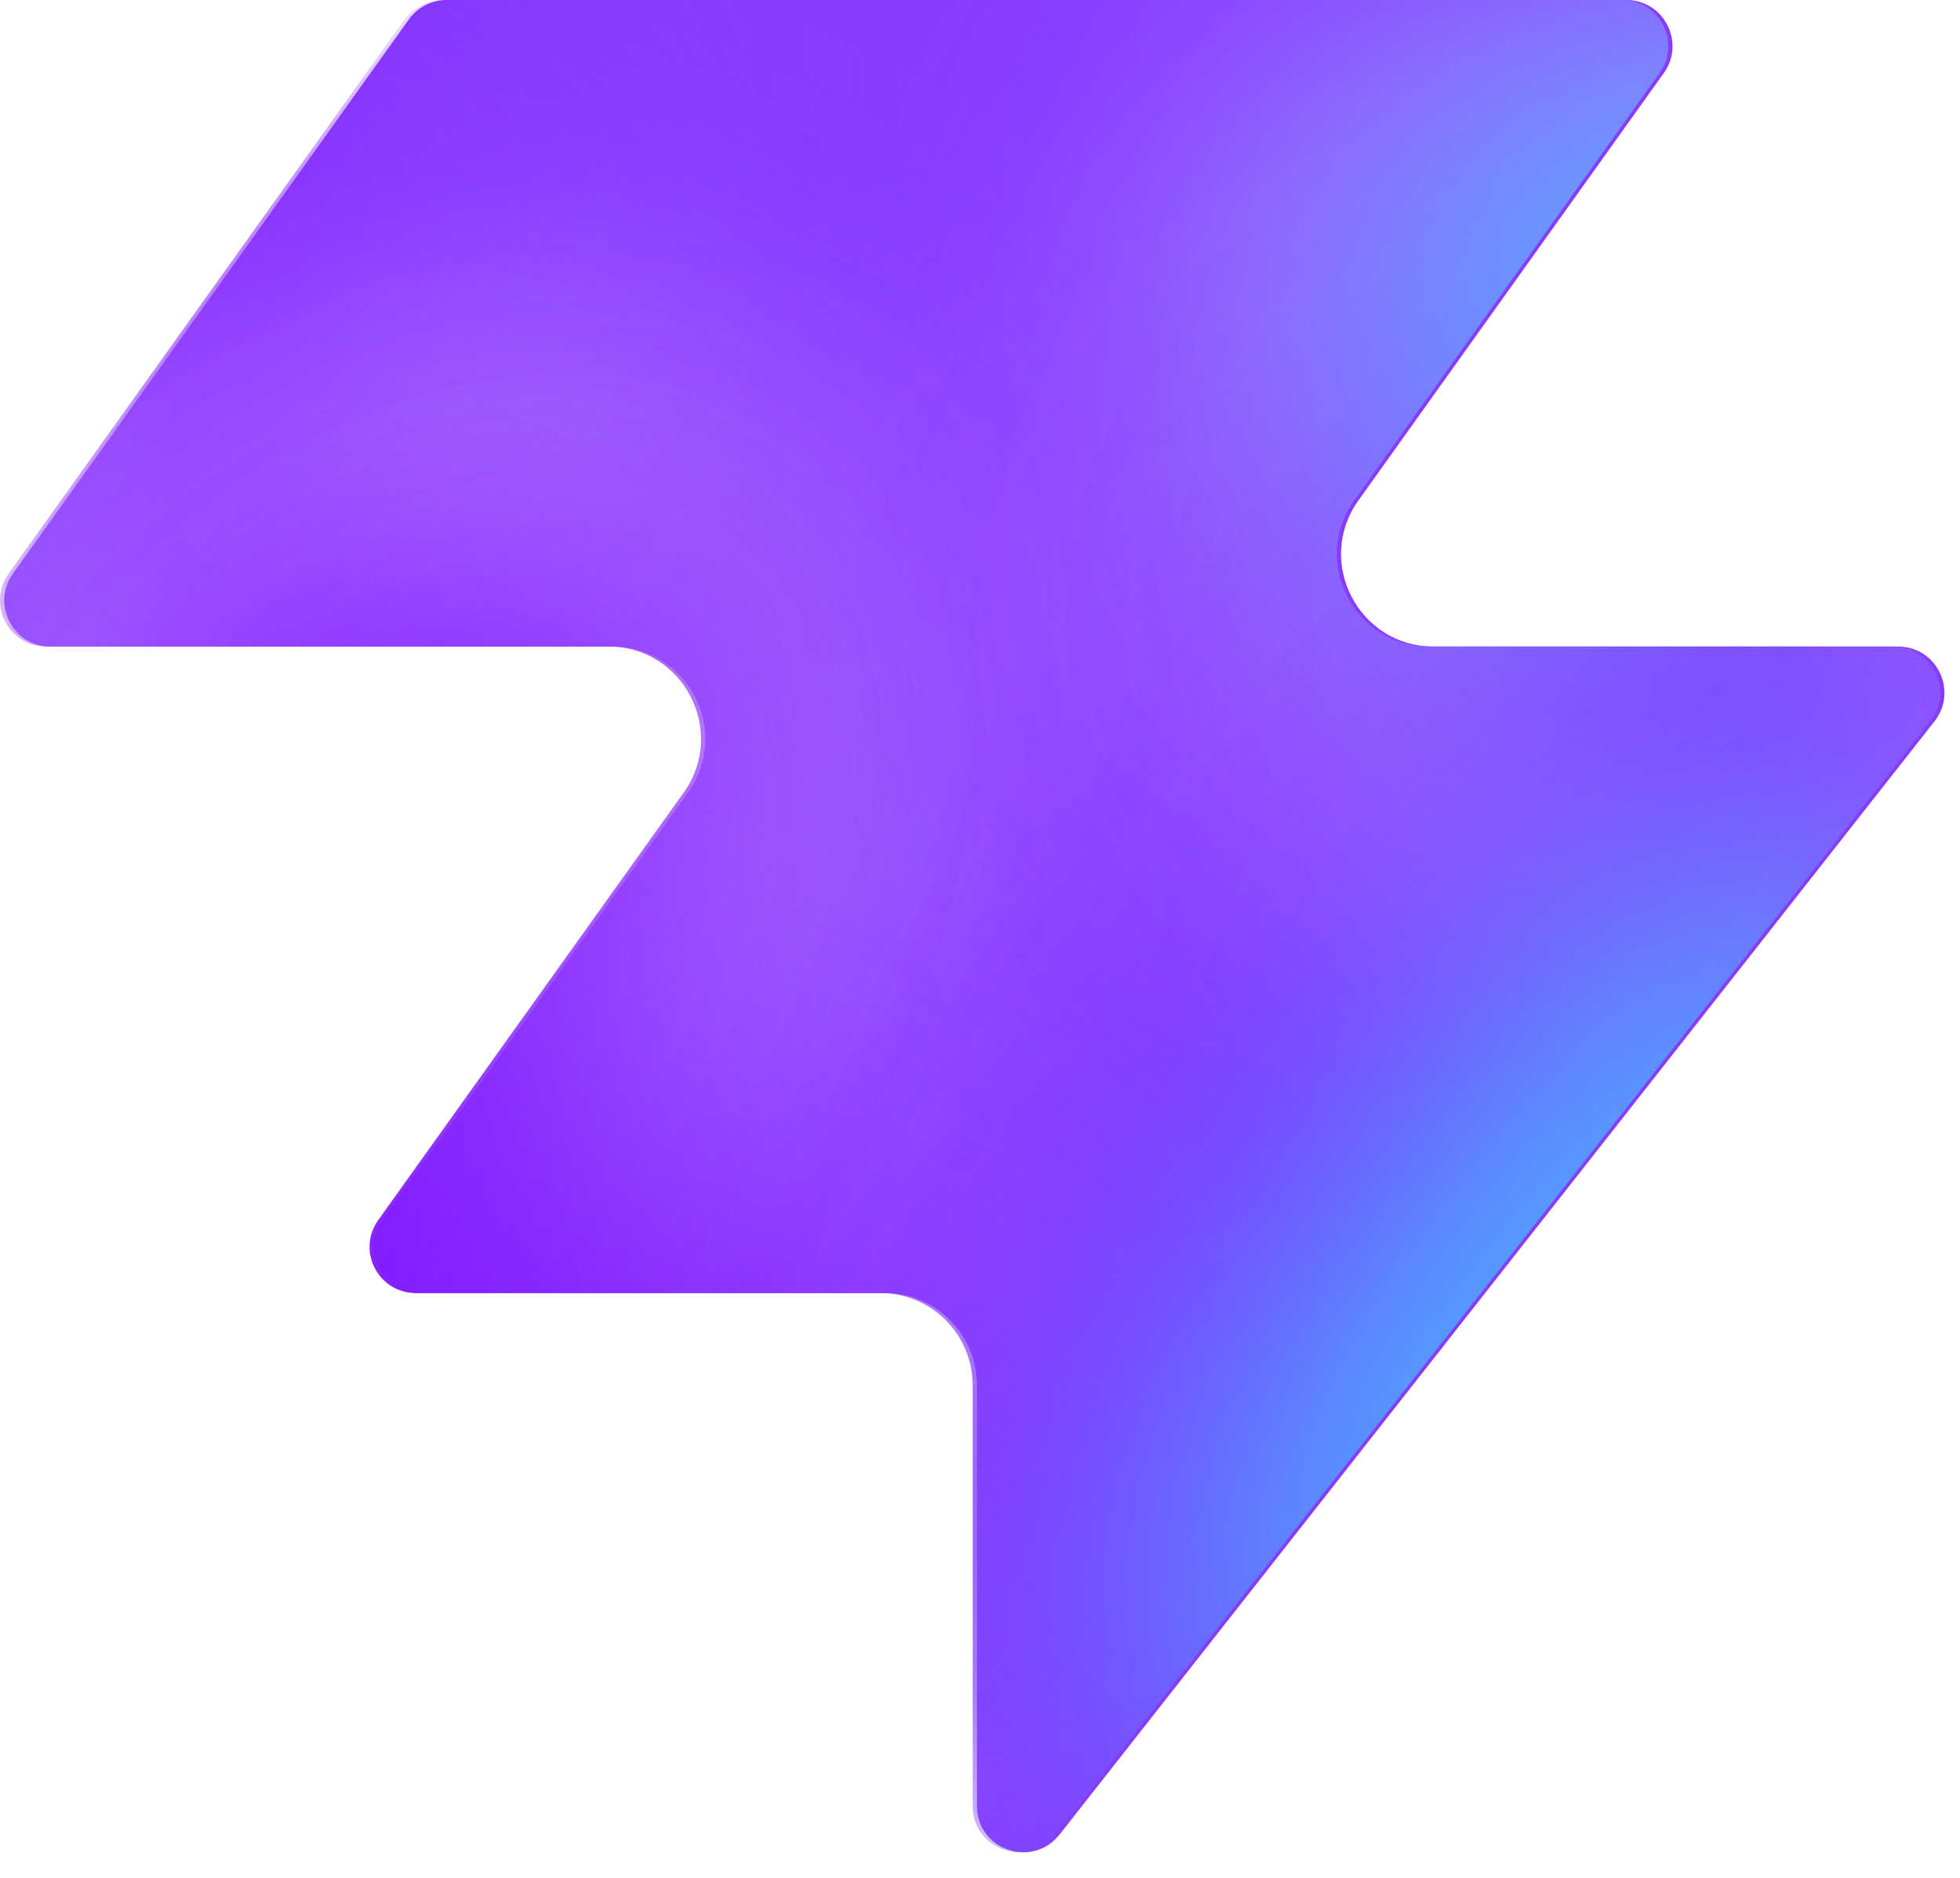
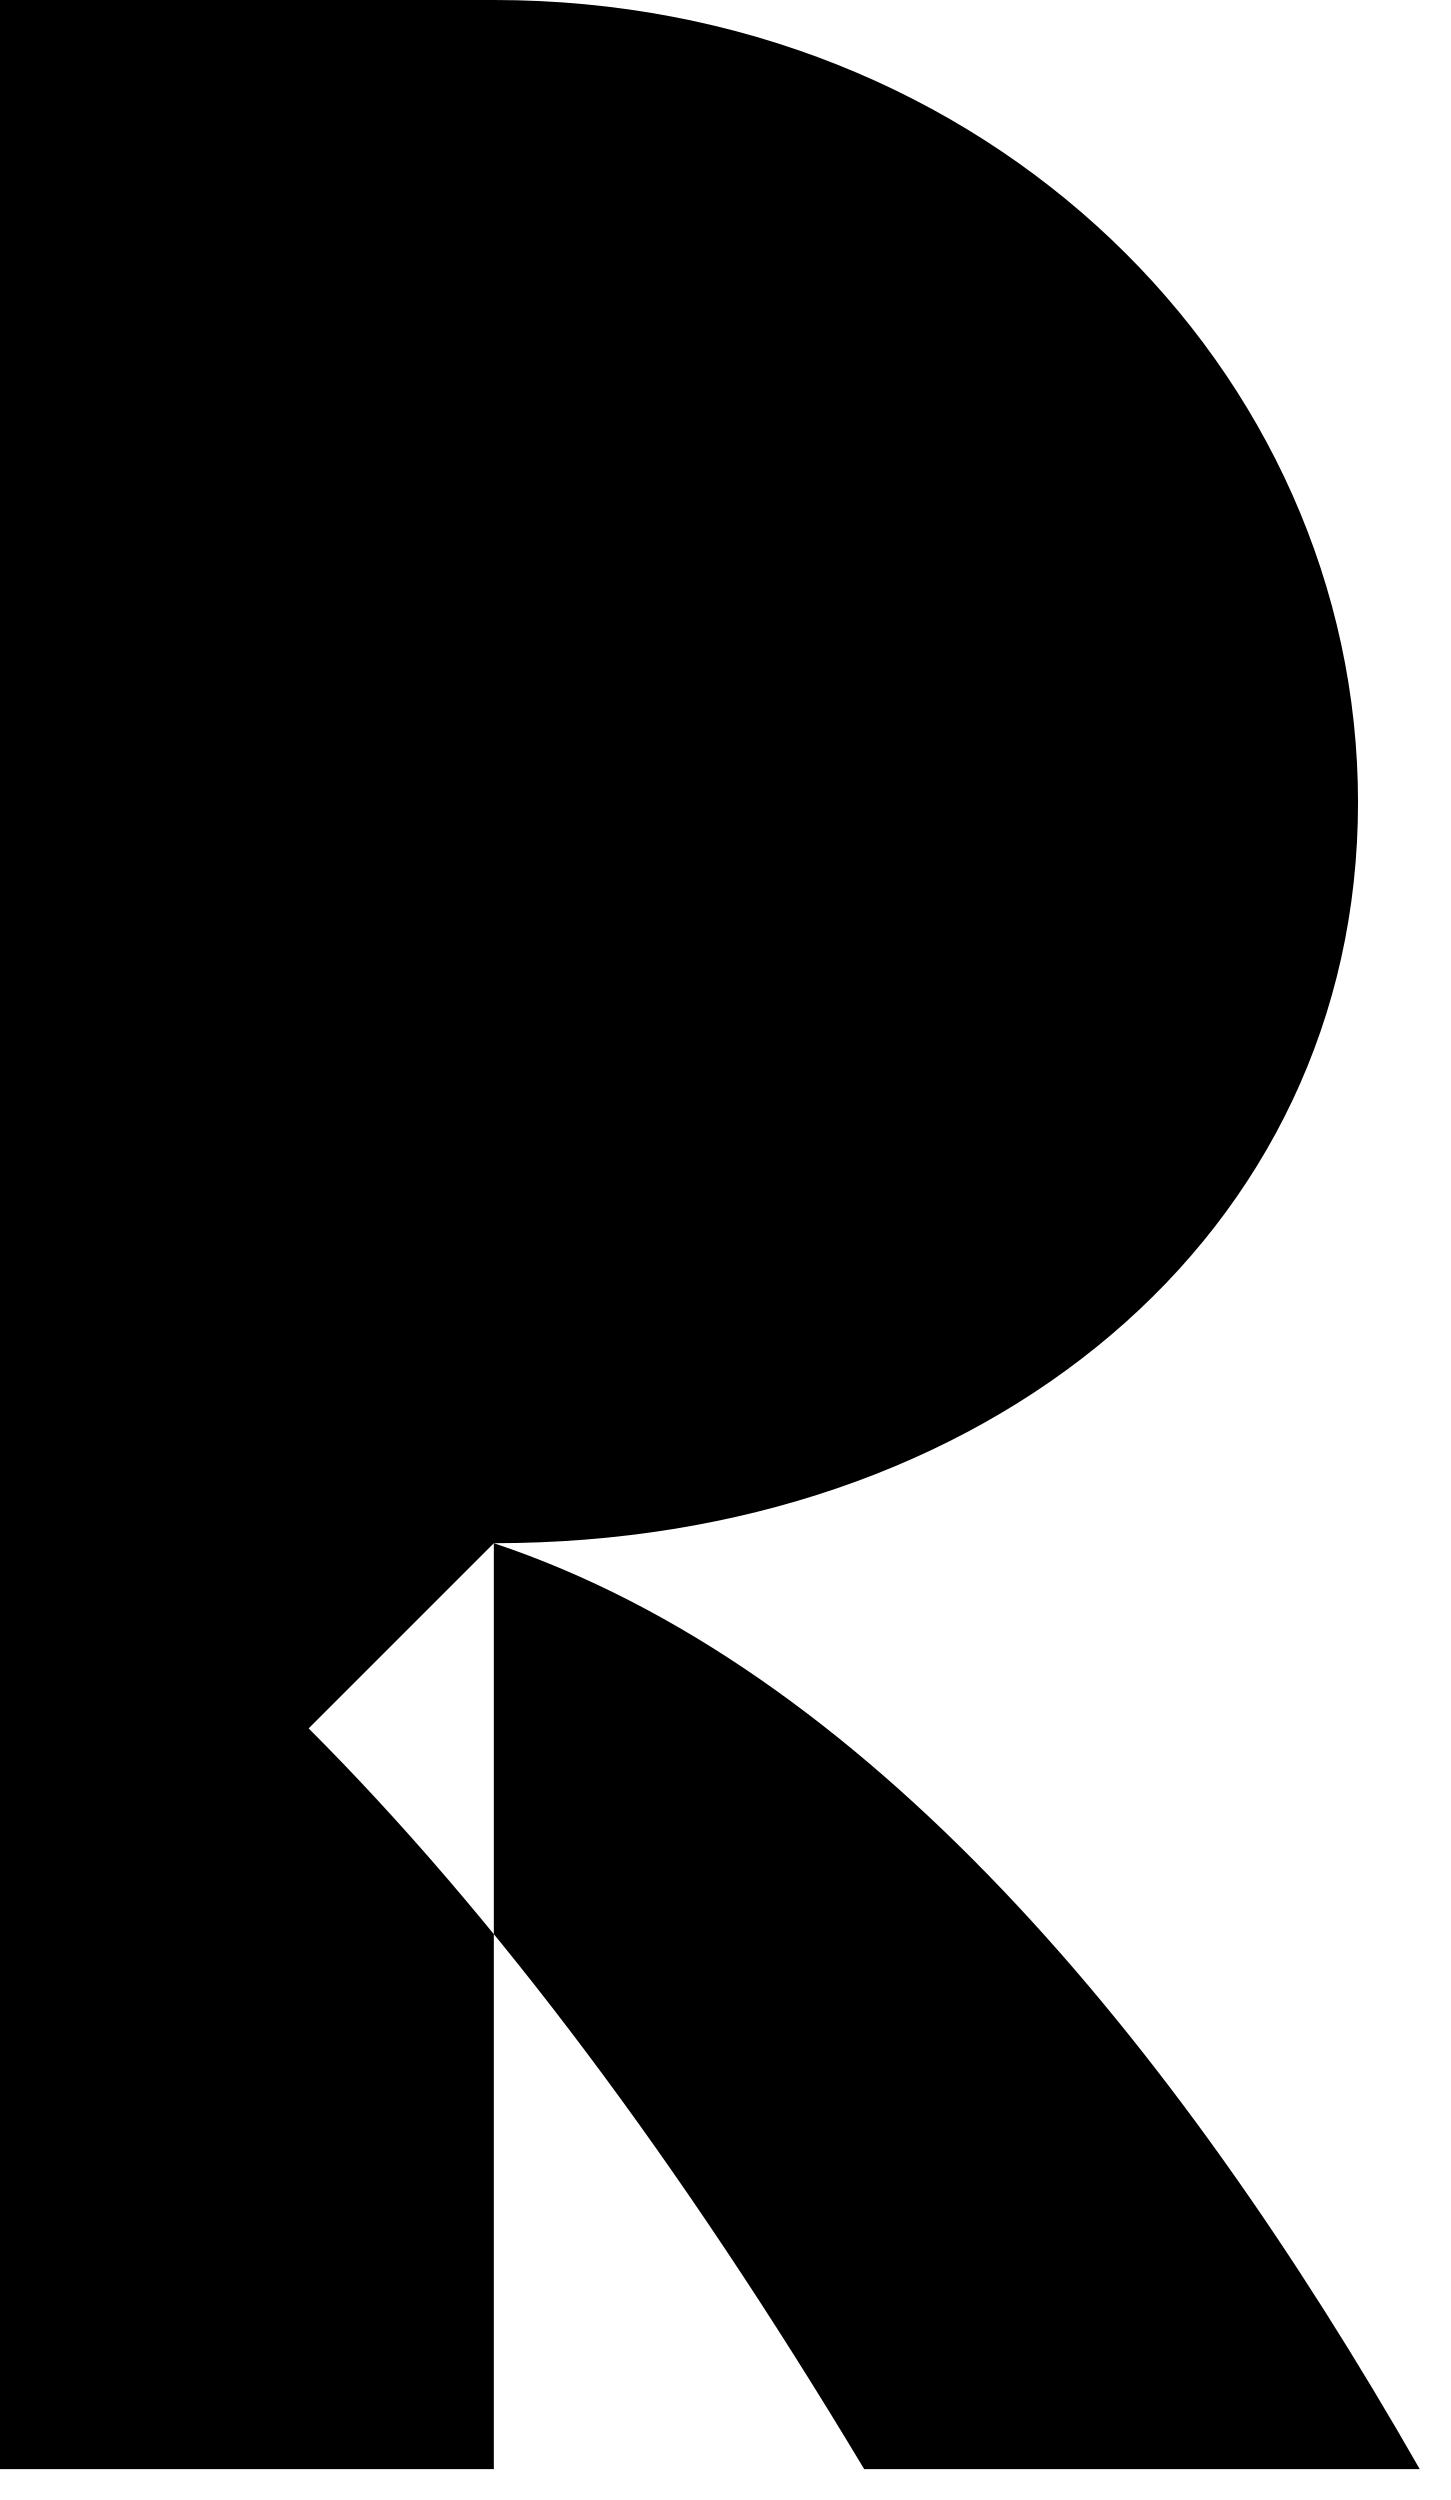
- <svg xmlns="http://www.w3.org/2000/svg" width="48" height="46" fill="none" viewBox="0 0 48 46">
-   <path fill="#863bff" d="M25.946 44.938c-.664.845-2.021.375-2.021-.698V33.937a2.26 2.26 0 0 0-2.262-2.262H10.287c-.92 0-1.456-1.04-.92-1.788l7.48-10.471c1.07-1.497 0-3.578-1.842-3.578H1.237c-.92 0-1.456-1.04-.92-1.788L10.013.474c.214-.297.556-.474.92-.474h28.894c.92 0 1.456 1.04.92 1.788l-7.48 10.471c-1.07 1.498 0 3.579 1.842 3.579h11.377c.943 0 1.473 1.088.89 1.83L25.947 44.94z" style="fill:#863bff;fill:color(display-p3 .525 .23 1);fill-opacity:1" />
-   <mask id="a" width="48" height="46" x="0" y="0" maskUnits="userSpaceOnUse" style="mask-type:alpha">
-     <path fill="#000" d="M25.842 44.938c-.664.844-2.021.375-2.021-.698V33.937a2.26 2.26 0 0 0-2.262-2.262H10.183c-.92 0-1.456-1.04-.92-1.788l7.48-10.471c1.07-1.498 0-3.579-1.842-3.579H1.133c-.92 0-1.456-1.04-.92-1.787L9.91.473c.214-.297.556-.474.92-.474h28.894c.92 0 1.456 1.04.92 1.788l-7.48 10.471c-1.07 1.498 0 3.578 1.842 3.578h11.377c.943 0 1.473 1.088.89 1.832L25.843 44.94z" style="fill:#000;fill-opacity:1" />
-   </mask>
-   <g mask="url(#a)">
-     <g filter="url(#b)">
-       <ellipse cx="5.508" cy="14.704" fill="#ede6ff" rx="5.508" ry="14.704" style="fill:#ede6ff;fill:color(display-p3 .927 .903 1);fill-opacity:1" transform="matrix(.00324 1 1 -.00324 -4.47 31.516)" />
-     </g>
-     <g filter="url(#c)">
-       <ellipse cx="10.399" cy="29.851" fill="#ede6ff" rx="10.399" ry="29.851" style="fill:#ede6ff;fill:color(display-p3 .927 .903 1);fill-opacity:1" transform="matrix(.00324 1 1 -.00324 -39.328 7.883)" />
-     </g>
-     <g filter="url(#d)">
-       <ellipse cx="5.508" cy="30.487" fill="#7e14ff" rx="5.508" ry="30.487" style="fill:#7e14ff;fill:color(display-p3 .492 .077 1);fill-opacity:1" transform="rotate(89.814 -25.913 -14.639)scale(1 -1)" />
-     </g>
-     <g filter="url(#e)">
-       <ellipse cx="5.508" cy="30.599" fill="#7e14ff" rx="5.508" ry="30.599" style="fill:#7e14ff;fill:color(display-p3 .492 .077 1);fill-opacity:1" transform="rotate(89.814 -32.644 -3.334)scale(1 -1)" />
-     </g>
-     <g filter="url(#f)">
-       <ellipse cx="5.508" cy="30.599" fill="#7e14ff" rx="5.508" ry="30.599" style="fill:#7e14ff;fill:color(display-p3 .492 .077 1);fill-opacity:1" transform="matrix(.00324 1 1 -.00324 -34.34 30.47)" />
-     </g>
-     <g filter="url(#g)">
-       <ellipse cx="14.072" cy="22.078" fill="#ede6ff" rx="14.072" ry="22.078" style="fill:#ede6ff;fill:color(display-p3 .927 .903 1);fill-opacity:1" transform="rotate(93.35 24.506 48.493)scale(-1 1)" />
-     </g>
-     <g filter="url(#h)">
-       <ellipse cx="3.47" cy="21.501" fill="#7e14ff" rx="3.47" ry="21.501" style="fill:#7e14ff;fill:color(display-p3 .492 .077 1);fill-opacity:1" transform="rotate(89.009 28.708 47.59)scale(-1 1)" />
-     </g>
-     <g filter="url(#i)">
-       <ellipse cx="3.47" cy="21.501" fill="#7e14ff" rx="3.47" ry="21.501" style="fill:#7e14ff;fill:color(display-p3 .492 .077 1);fill-opacity:1" transform="rotate(89.009 28.708 47.59)scale(-1 1)" />
-     </g>
-     <g filter="url(#j)">
-       <ellipse cx=".387" cy="8.972" fill="#7e14ff" rx="4.407" ry="29.108" style="fill:#7e14ff;fill:color(display-p3 .492 .077 1);fill-opacity:1" transform="rotate(39.51 .387 8.972)" />
-     </g>
-     <g filter="url(#k)">
-       <ellipse cx="47.523" cy="-6.092" fill="#7e14ff" rx="4.407" ry="29.108" style="fill:#7e14ff;fill:color(display-p3 .492 .077 1);fill-opacity:1" transform="rotate(37.892 47.523 -6.092)" />
-     </g>
-     <g filter="url(#l)">
-       <ellipse cx="41.412" cy="6.333" fill="#47bfff" rx="5.971" ry="9.665" style="fill:#47bfff;fill:color(display-p3 .28 .748 1);fill-opacity:1" transform="rotate(37.892 41.412 6.333)" />
-     </g>
-     <g filter="url(#m)">
-       <ellipse cx="-1.879" cy="38.332" fill="#7e14ff" rx="4.407" ry="29.108" style="fill:#7e14ff;fill:color(display-p3 .492 .077 1);fill-opacity:1" transform="rotate(37.892 -1.88 38.332)" />
-     </g>
-     <g filter="url(#n)">
-       <ellipse cx="-1.879" cy="38.332" fill="#7e14ff" rx="4.407" ry="29.108" style="fill:#7e14ff;fill:color(display-p3 .492 .077 1);fill-opacity:1" transform="rotate(37.892 -1.88 38.332)" />
-     </g>
-     <g filter="url(#o)">
-       <ellipse cx="35.651" cy="29.907" fill="#7e14ff" rx="4.407" ry="29.108" style="fill:#7e14ff;fill:color(display-p3 .492 .077 1);fill-opacity:1" transform="rotate(37.892 35.651 29.907)" />
-     </g>
-     <g filter="url(#p)">
-       <ellipse cx="38.418" cy="32.4" fill="#47bfff" rx="5.971" ry="15.297" style="fill:#47bfff;fill:color(display-p3 .28 .748 1);fill-opacity:1" transform="rotate(37.892 38.418 32.4)" />
-     </g>
-   </g>
-   <defs>
-     <filter id="b" width="60.045" height="41.654" x="-19.77" y="16.149" color-interpolation-filters="sRGB" filterUnits="userSpaceOnUse">
-       <feFlood flood-opacity="0" result="BackgroundImageFix" />
-       <feBlend in="SourceGraphic" in2="BackgroundImageFix" result="shape" />
-       <feGaussianBlur result="effect1_foregroundBlur_2002_17158" stdDeviation="7.659" />
-     </filter>
-     <filter id="c" width="90.34" height="51.437" x="-54.613" y="-7.533" color-interpolation-filters="sRGB" filterUnits="userSpaceOnUse">
-       <feFlood flood-opacity="0" result="BackgroundImageFix" />
-       <feBlend in="SourceGraphic" in2="BackgroundImageFix" result="shape" />
-       <feGaussianBlur result="effect1_foregroundBlur_2002_17158" stdDeviation="7.659" />
-     </filter>
-     <filter id="d" width="79.355" height="29.4" x="-49.64" y="2.03" color-interpolation-filters="sRGB" filterUnits="userSpaceOnUse">
-       <feFlood flood-opacity="0" result="BackgroundImageFix" />
-       <feBlend in="SourceGraphic" in2="BackgroundImageFix" result="shape" />
-       <feGaussianBlur result="effect1_foregroundBlur_2002_17158" stdDeviation="4.596" />
-     </filter>
-     <filter id="e" width="79.579" height="29.4" x="-45.045" y="20.029" color-interpolation-filters="sRGB" filterUnits="userSpaceOnUse">
-       <feFlood flood-opacity="0" result="BackgroundImageFix" />
-       <feBlend in="SourceGraphic" in2="BackgroundImageFix" result="shape" />
-       <feGaussianBlur result="effect1_foregroundBlur_2002_17158" stdDeviation="4.596" />
-     </filter>
-     <filter id="f" width="79.579" height="29.4" x="-43.513" y="21.178" color-interpolation-filters="sRGB" filterUnits="userSpaceOnUse">
-       <feFlood flood-opacity="0" result="BackgroundImageFix" />
-       <feBlend in="SourceGraphic" in2="BackgroundImageFix" result="shape" />
-       <feGaussianBlur result="effect1_foregroundBlur_2002_17158" stdDeviation="4.596" />
-     </filter>
-     <filter id="g" width="74.749" height="58.852" x="15.756" y="-17.901" color-interpolation-filters="sRGB" filterUnits="userSpaceOnUse">
-       <feFlood flood-opacity="0" result="BackgroundImageFix" />
-       <feBlend in="SourceGraphic" in2="BackgroundImageFix" result="shape" />
-       <feGaussianBlur result="effect1_foregroundBlur_2002_17158" stdDeviation="7.659" />
-     </filter>
-     <filter id="h" width="61.377" height="25.362" x="23.548" y="2.284" color-interpolation-filters="sRGB" filterUnits="userSpaceOnUse">
-       <feFlood flood-opacity="0" result="BackgroundImageFix" />
-       <feBlend in="SourceGraphic" in2="BackgroundImageFix" result="shape" />
-       <feGaussianBlur result="effect1_foregroundBlur_2002_17158" stdDeviation="4.596" />
-     </filter>
-     <filter id="i" width="61.377" height="25.362" x="23.548" y="2.284" color-interpolation-filters="sRGB" filterUnits="userSpaceOnUse">
-       <feFlood flood-opacity="0" result="BackgroundImageFix" />
-       <feBlend in="SourceGraphic" in2="BackgroundImageFix" result="shape" />
-       <feGaussianBlur result="effect1_foregroundBlur_2002_17158" stdDeviation="4.596" />
-     </filter>
-     <filter id="j" width="56.045" height="63.649" x="-27.636" y="-22.853" color-interpolation-filters="sRGB" filterUnits="userSpaceOnUse">
-       <feFlood flood-opacity="0" result="BackgroundImageFix" />
-       <feBlend in="SourceGraphic" in2="BackgroundImageFix" result="shape" />
-       <feGaussianBlur result="effect1_foregroundBlur_2002_17158" stdDeviation="4.596" />
-     </filter>
-     <filter id="k" width="54.814" height="64.646" x="20.116" y="-38.415" color-interpolation-filters="sRGB" filterUnits="userSpaceOnUse">
-       <feFlood flood-opacity="0" result="BackgroundImageFix" />
-       <feBlend in="SourceGraphic" in2="BackgroundImageFix" result="shape" />
-       <feGaussianBlur result="effect1_foregroundBlur_2002_17158" stdDeviation="4.596" />
-     </filter>
-     <filter id="l" width="33.541" height="35.313" x="24.641" y="-11.323" color-interpolation-filters="sRGB" filterUnits="userSpaceOnUse">
-       <feFlood flood-opacity="0" result="BackgroundImageFix" />
-       <feBlend in="SourceGraphic" in2="BackgroundImageFix" result="shape" />
-       <feGaussianBlur result="effect1_foregroundBlur_2002_17158" stdDeviation="4.596" />
-     </filter>
-     <filter id="m" width="54.814" height="64.646" x="-29.286" y="6.009" color-interpolation-filters="sRGB" filterUnits="userSpaceOnUse">
-       <feFlood flood-opacity="0" result="BackgroundImageFix" />
-       <feBlend in="SourceGraphic" in2="BackgroundImageFix" result="shape" />
-       <feGaussianBlur result="effect1_foregroundBlur_2002_17158" stdDeviation="4.596" />
-     </filter>
-     <filter id="n" width="54.814" height="64.646" x="-29.286" y="6.009" color-interpolation-filters="sRGB" filterUnits="userSpaceOnUse">
-       <feFlood flood-opacity="0" result="BackgroundImageFix" />
-       <feBlend in="SourceGraphic" in2="BackgroundImageFix" result="shape" />
-       <feGaussianBlur result="effect1_foregroundBlur_2002_17158" stdDeviation="4.596" />
-     </filter>
-     <filter id="o" width="54.814" height="64.646" x="8.244" y="-2.416" color-interpolation-filters="sRGB" filterUnits="userSpaceOnUse">
-       <feFlood flood-opacity="0" result="BackgroundImageFix" />
-       <feBlend in="SourceGraphic" in2="BackgroundImageFix" result="shape" />
-       <feGaussianBlur result="effect1_foregroundBlur_2002_17158" stdDeviation="4.596" />
-     </filter>
-     <filter id="p" width="39.409" height="43.623" x="18.713" y="10.588" color-interpolation-filters="sRGB" filterUnits="userSpaceOnUse">
-       <feFlood flood-opacity="0" result="BackgroundImageFix" />
-       <feBlend in="SourceGraphic" in2="BackgroundImageFix" result="shape" />
-       <feGaussianBlur result="effect1_foregroundBlur_2002_17158" stdDeviation="4.596" />
-     </filter>
-   </defs>
+ <svg xmlns="http://www.w3.org/2000/svg" viewBox="44 20 47 81">
+   <path d="     M44 20 L44 100 L60 100 L60 70     C76 70, 88 60, 88 46     C88 32, 76 20, 60 20 Z     M60 70 C72 74, 82 86, 90 100     L72 100 C66 90, 60 82, 54 76 Z   " fill="oklch(58.5% 0.233 277.117)" />
</svg>
